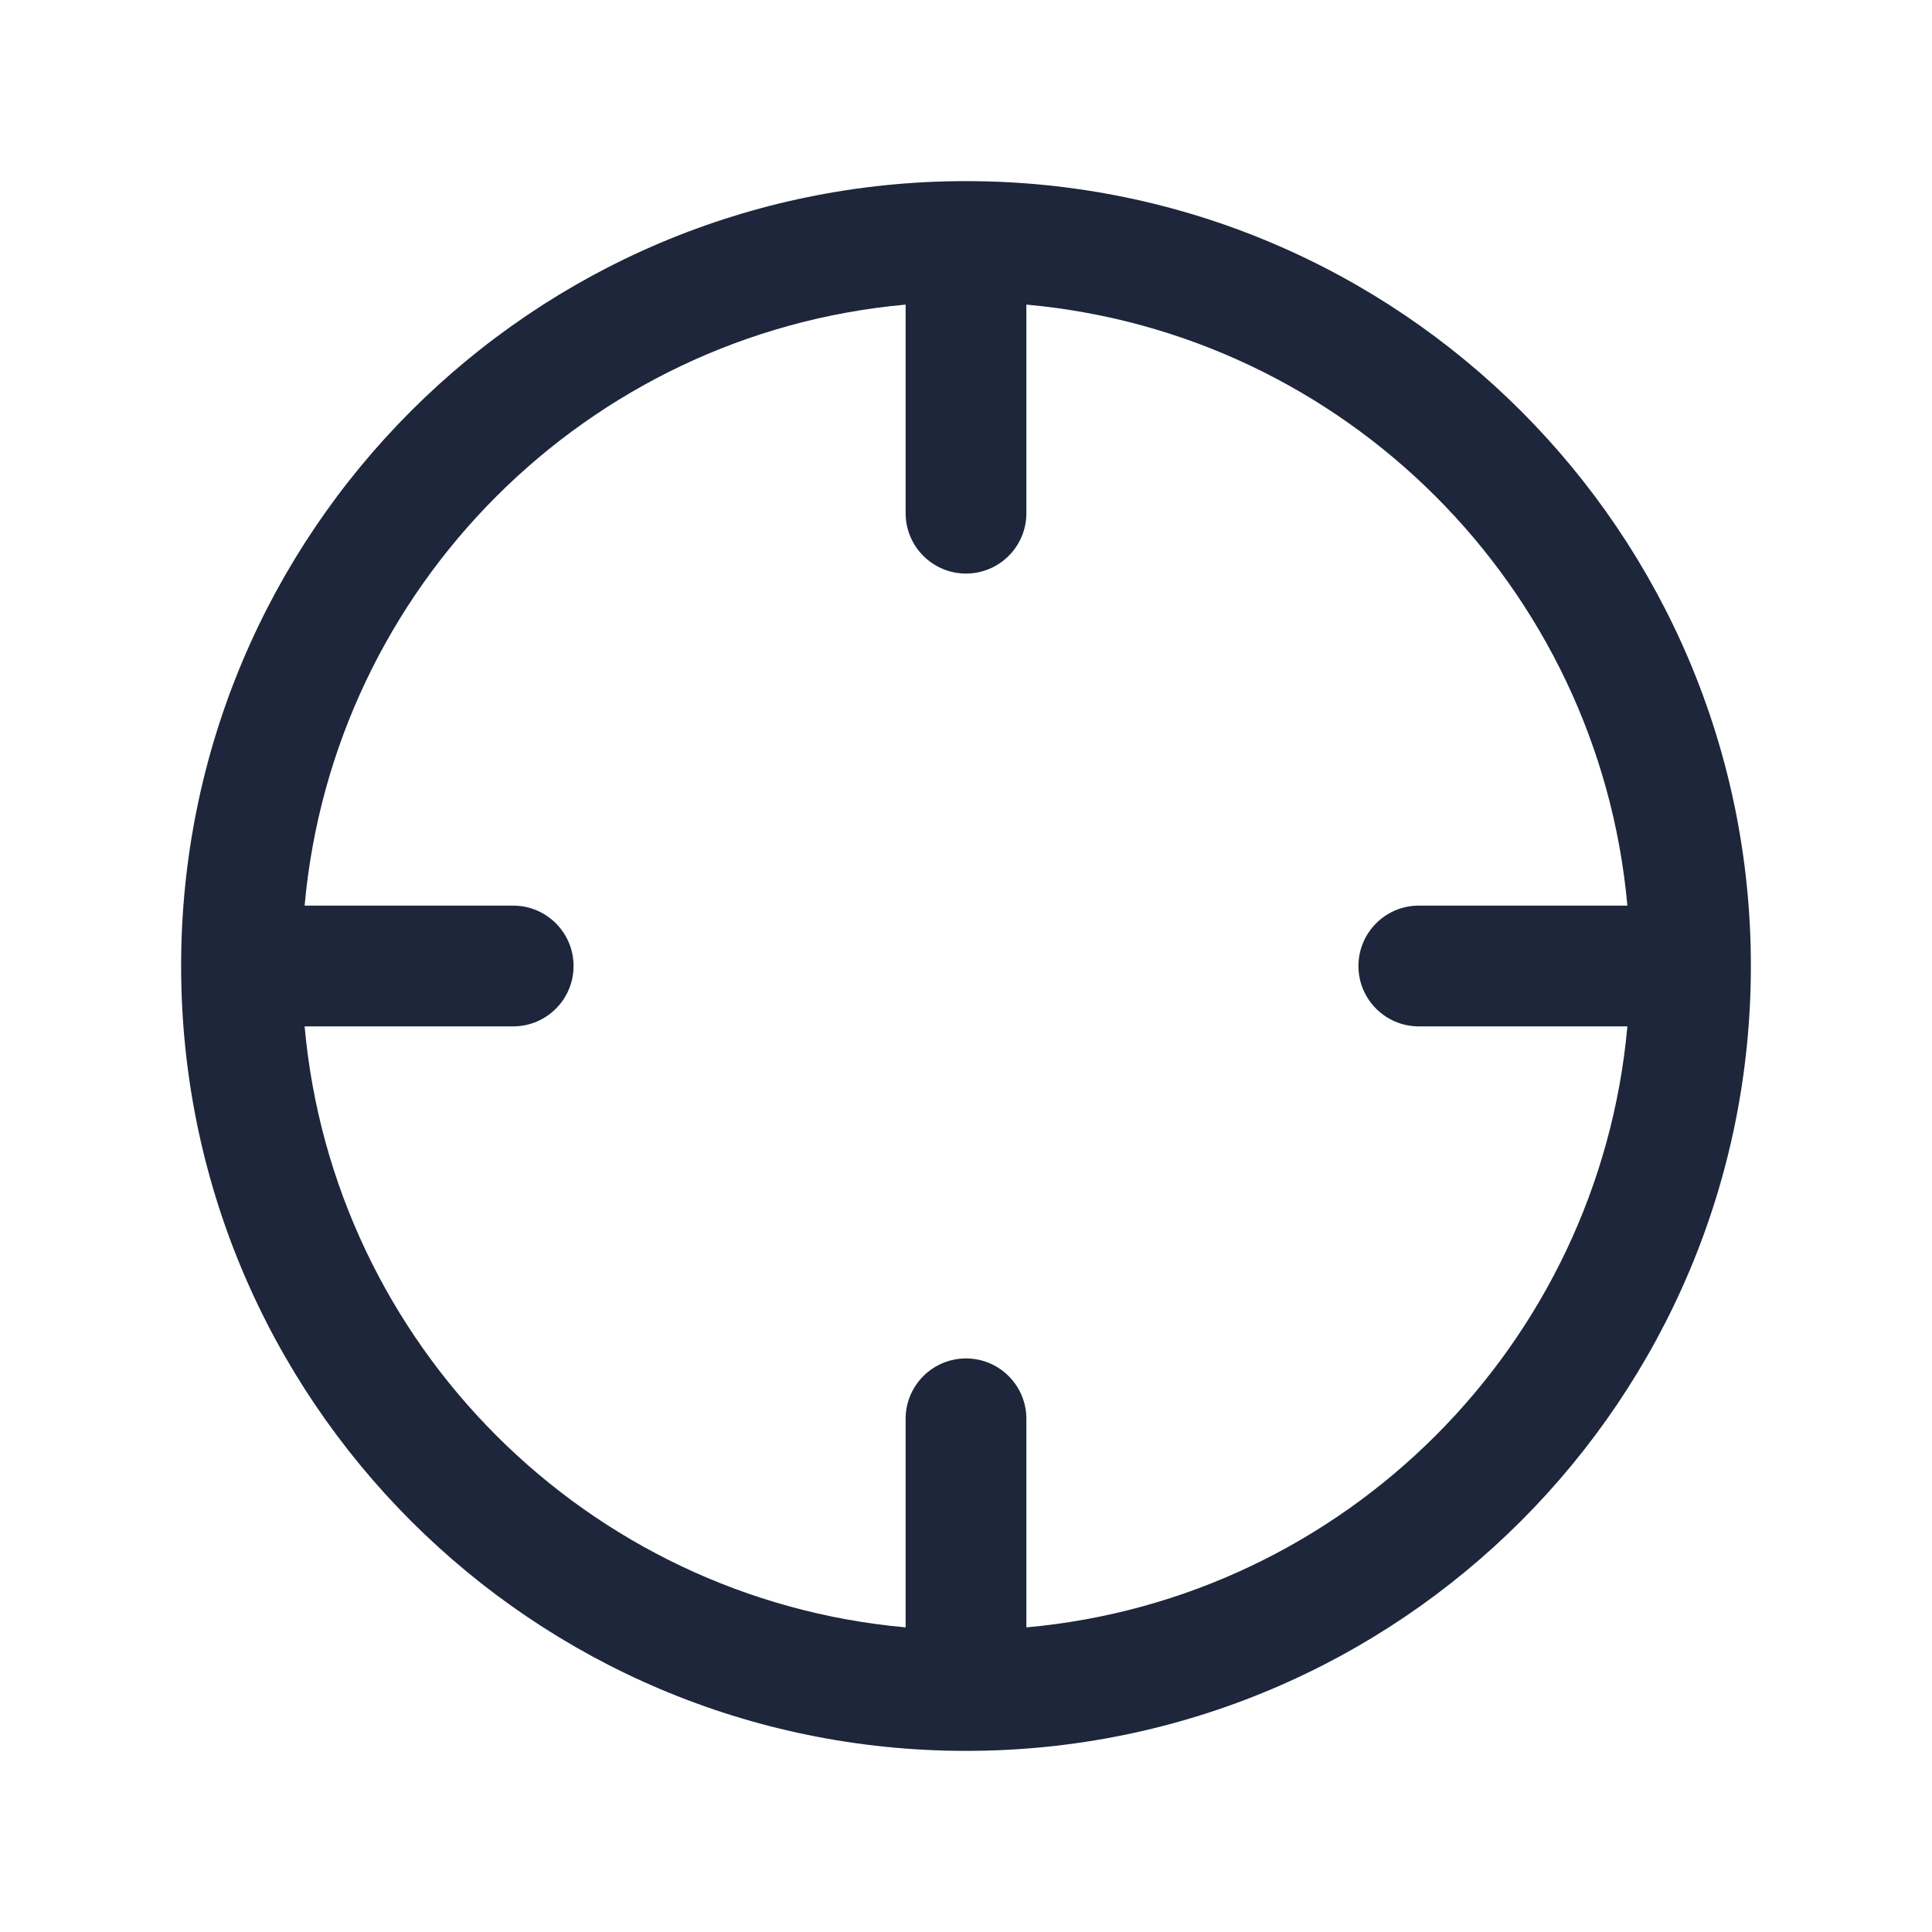
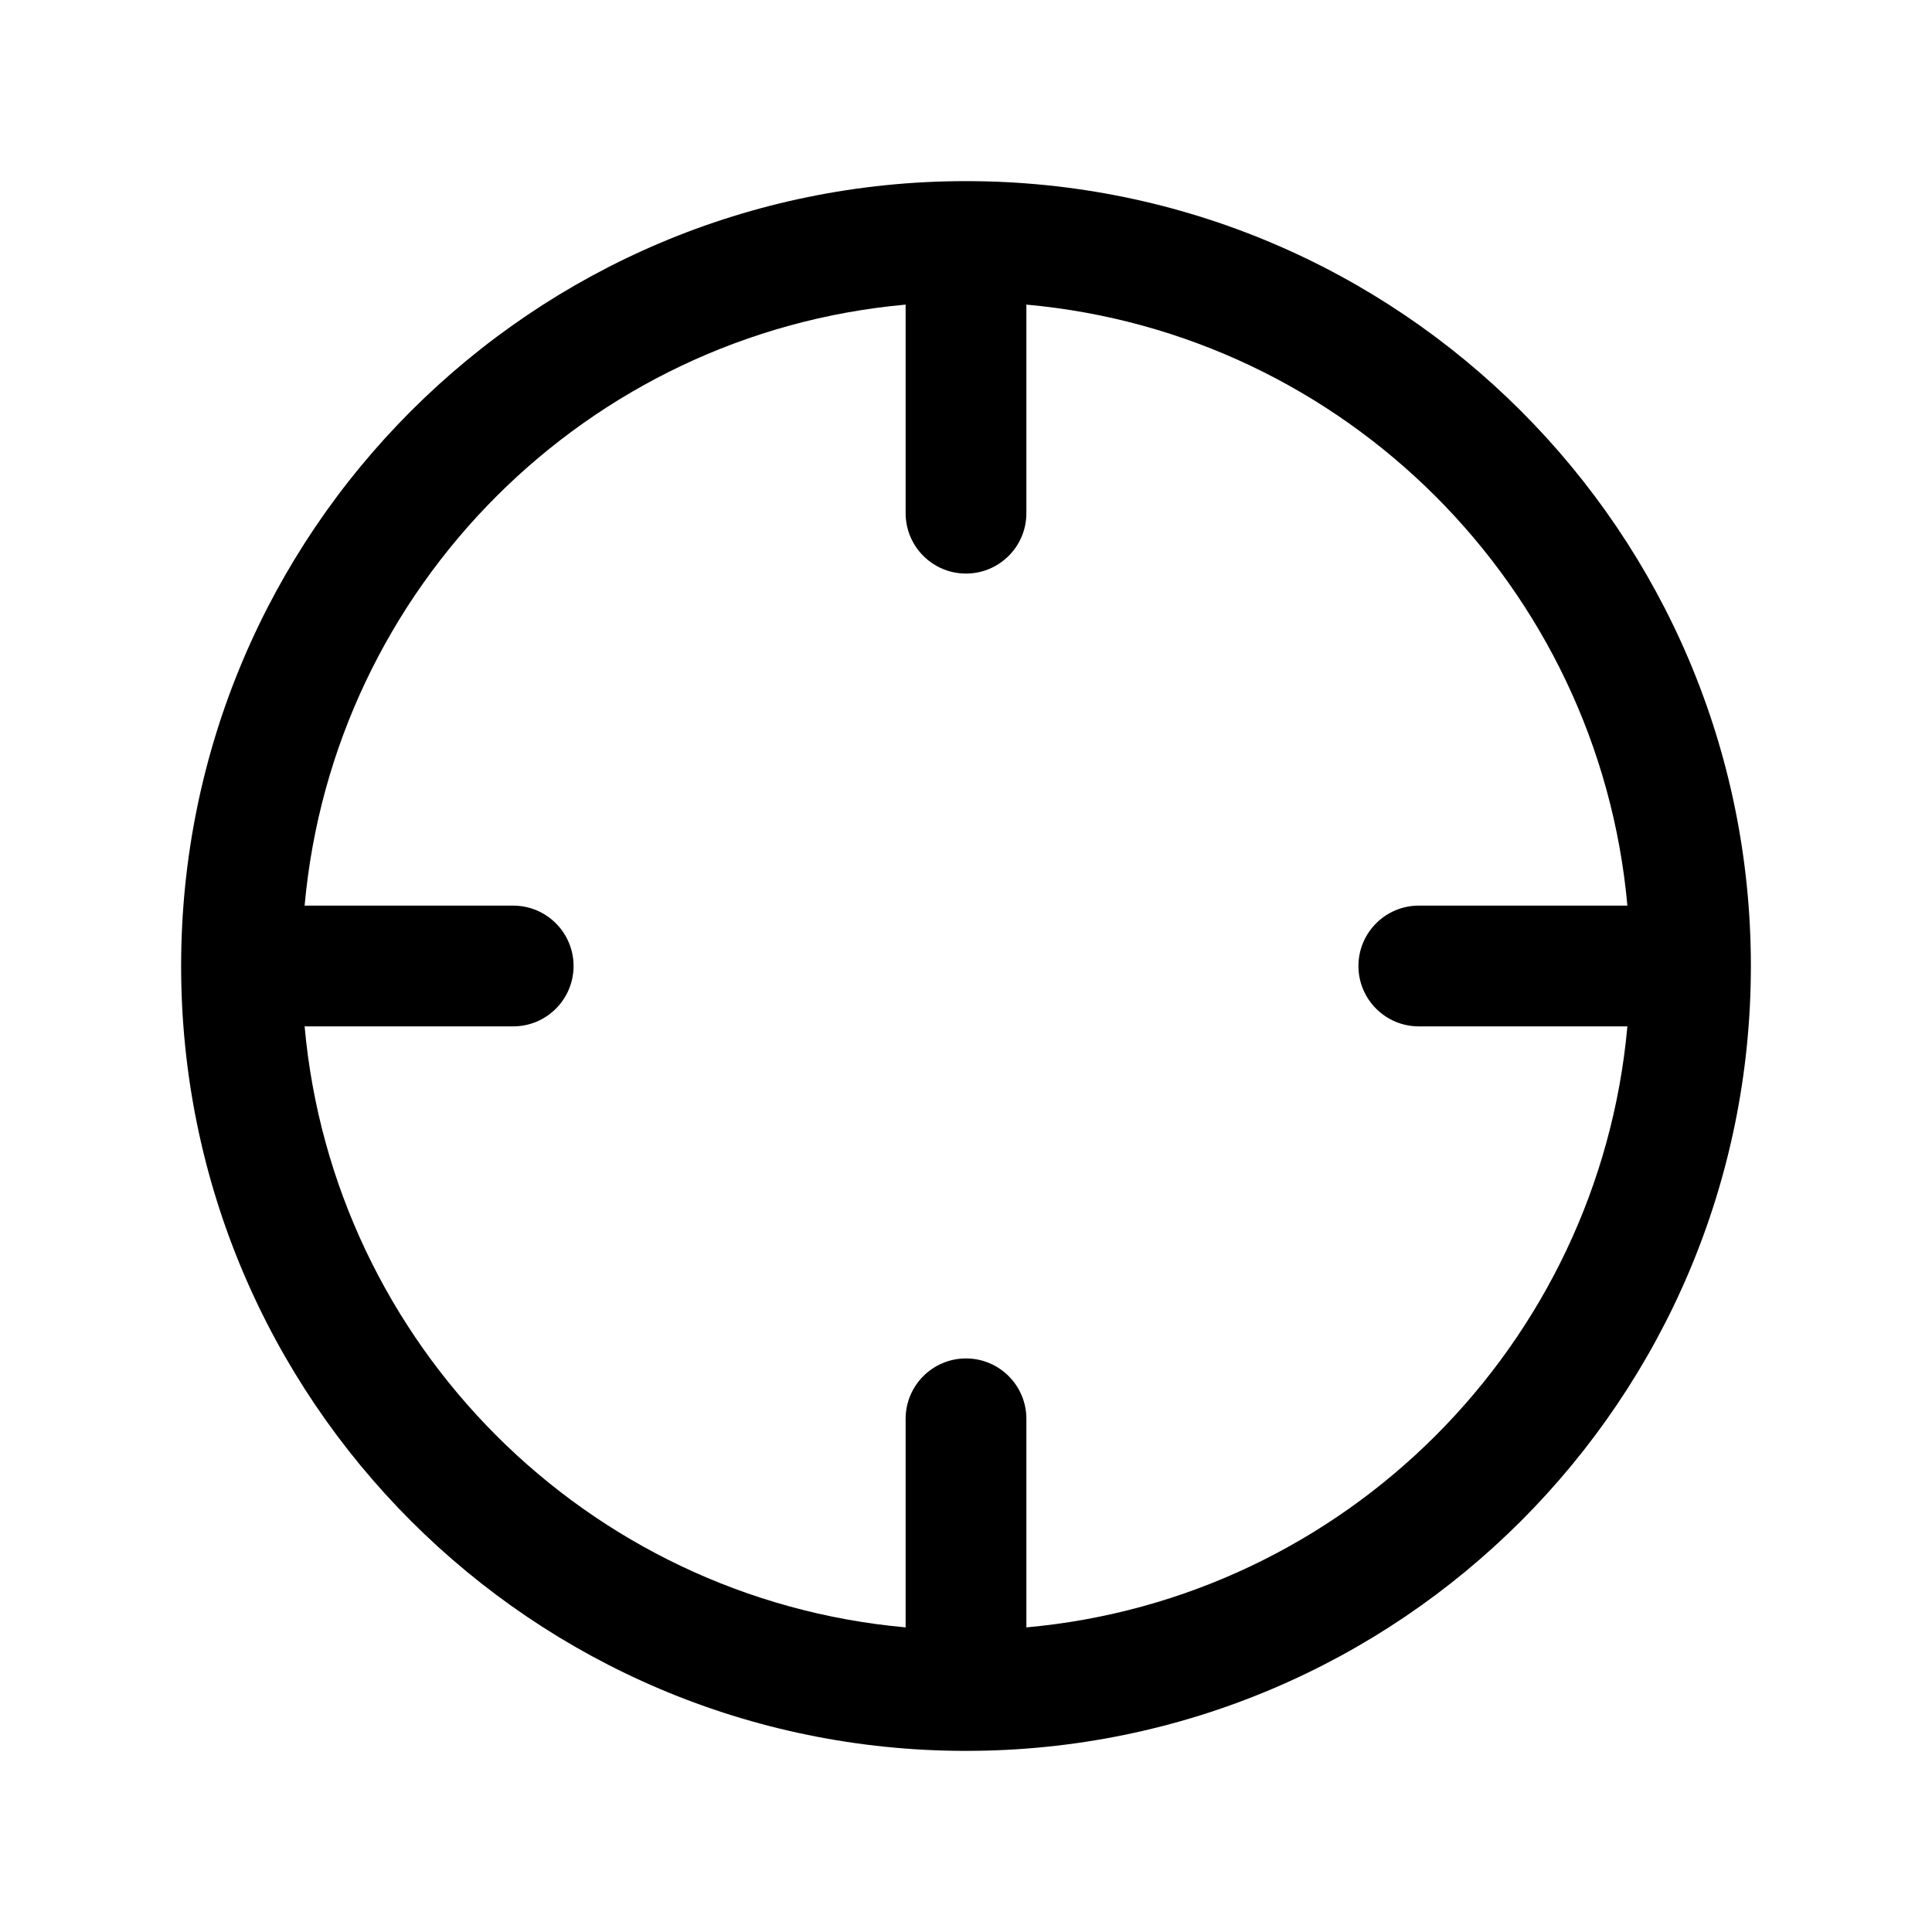
<svg xmlns="http://www.w3.org/2000/svg" width="24" height="24" viewBox="0 0 24 24" fill="none">
  <g id="Target_Regular">
-     <path id="Icon (Stroke)" fill-rule="evenodd" clip-rule="evenodd" d="M3.784 11.25H6.375C6.789 11.25 7.125 11.586 7.125 12C7.125 12.414 6.789 12.75 6.375 12.75H3.784C4.14 16.708 7.292 19.86 11.25 20.216V17.625C11.25 17.211 11.586 16.875 12 16.875C12.414 16.875 12.75 17.211 12.75 17.625V20.216C16.708 19.86 19.86 16.708 20.216 12.75H17.625C17.211 12.75 16.875 12.414 16.875 12C16.875 11.586 17.211 11.25 17.625 11.25H20.216C19.86 7.292 16.708 4.14 12.75 3.784V6.375C12.75 6.789 12.414 7.125 12 7.125C11.586 7.125 11.25 6.789 11.25 6.375V3.784C7.292 4.14 4.14 7.292 3.784 11.25ZM2.25 12C2.25 6.615 6.615 2.25 12 2.25C17.385 2.25 21.75 6.615 21.75 12C21.75 17.385 17.385 21.75 12 21.75C6.615 21.75 2.25 17.385 2.25 12Z" fill="#1D263A" />
+     <path id="Icon (Stroke)" fill-rule="evenodd" clip-rule="evenodd" d="M3.784 11.25H6.375C6.789 11.25 7.125 11.586 7.125 12C7.125 12.414 6.789 12.75 6.375 12.75H3.784C4.14 16.708 7.292 19.86 11.25 20.216V17.625C11.25 17.211 11.586 16.875 12 16.875C12.414 16.875 12.75 17.211 12.75 17.625V20.216C16.708 19.86 19.86 16.708 20.216 12.75H17.625C17.211 12.75 16.875 12.414 16.875 12C16.875 11.586 17.211 11.25 17.625 11.25H20.216C19.86 7.292 16.708 4.14 12.75 3.784V6.375C12.75 6.789 12.414 7.125 12 7.125C11.586 7.125 11.25 6.789 11.25 6.375V3.784C7.292 4.14 4.14 7.292 3.784 11.25ZM2.25 12C2.25 6.615 6.615 2.25 12 2.25C17.385 2.25 21.75 6.615 21.75 12C21.75 17.385 17.385 21.75 12 21.75C6.615 21.75 2.25 17.385 2.25 12Z" fill="currentColor" />
  </g>
</svg>
